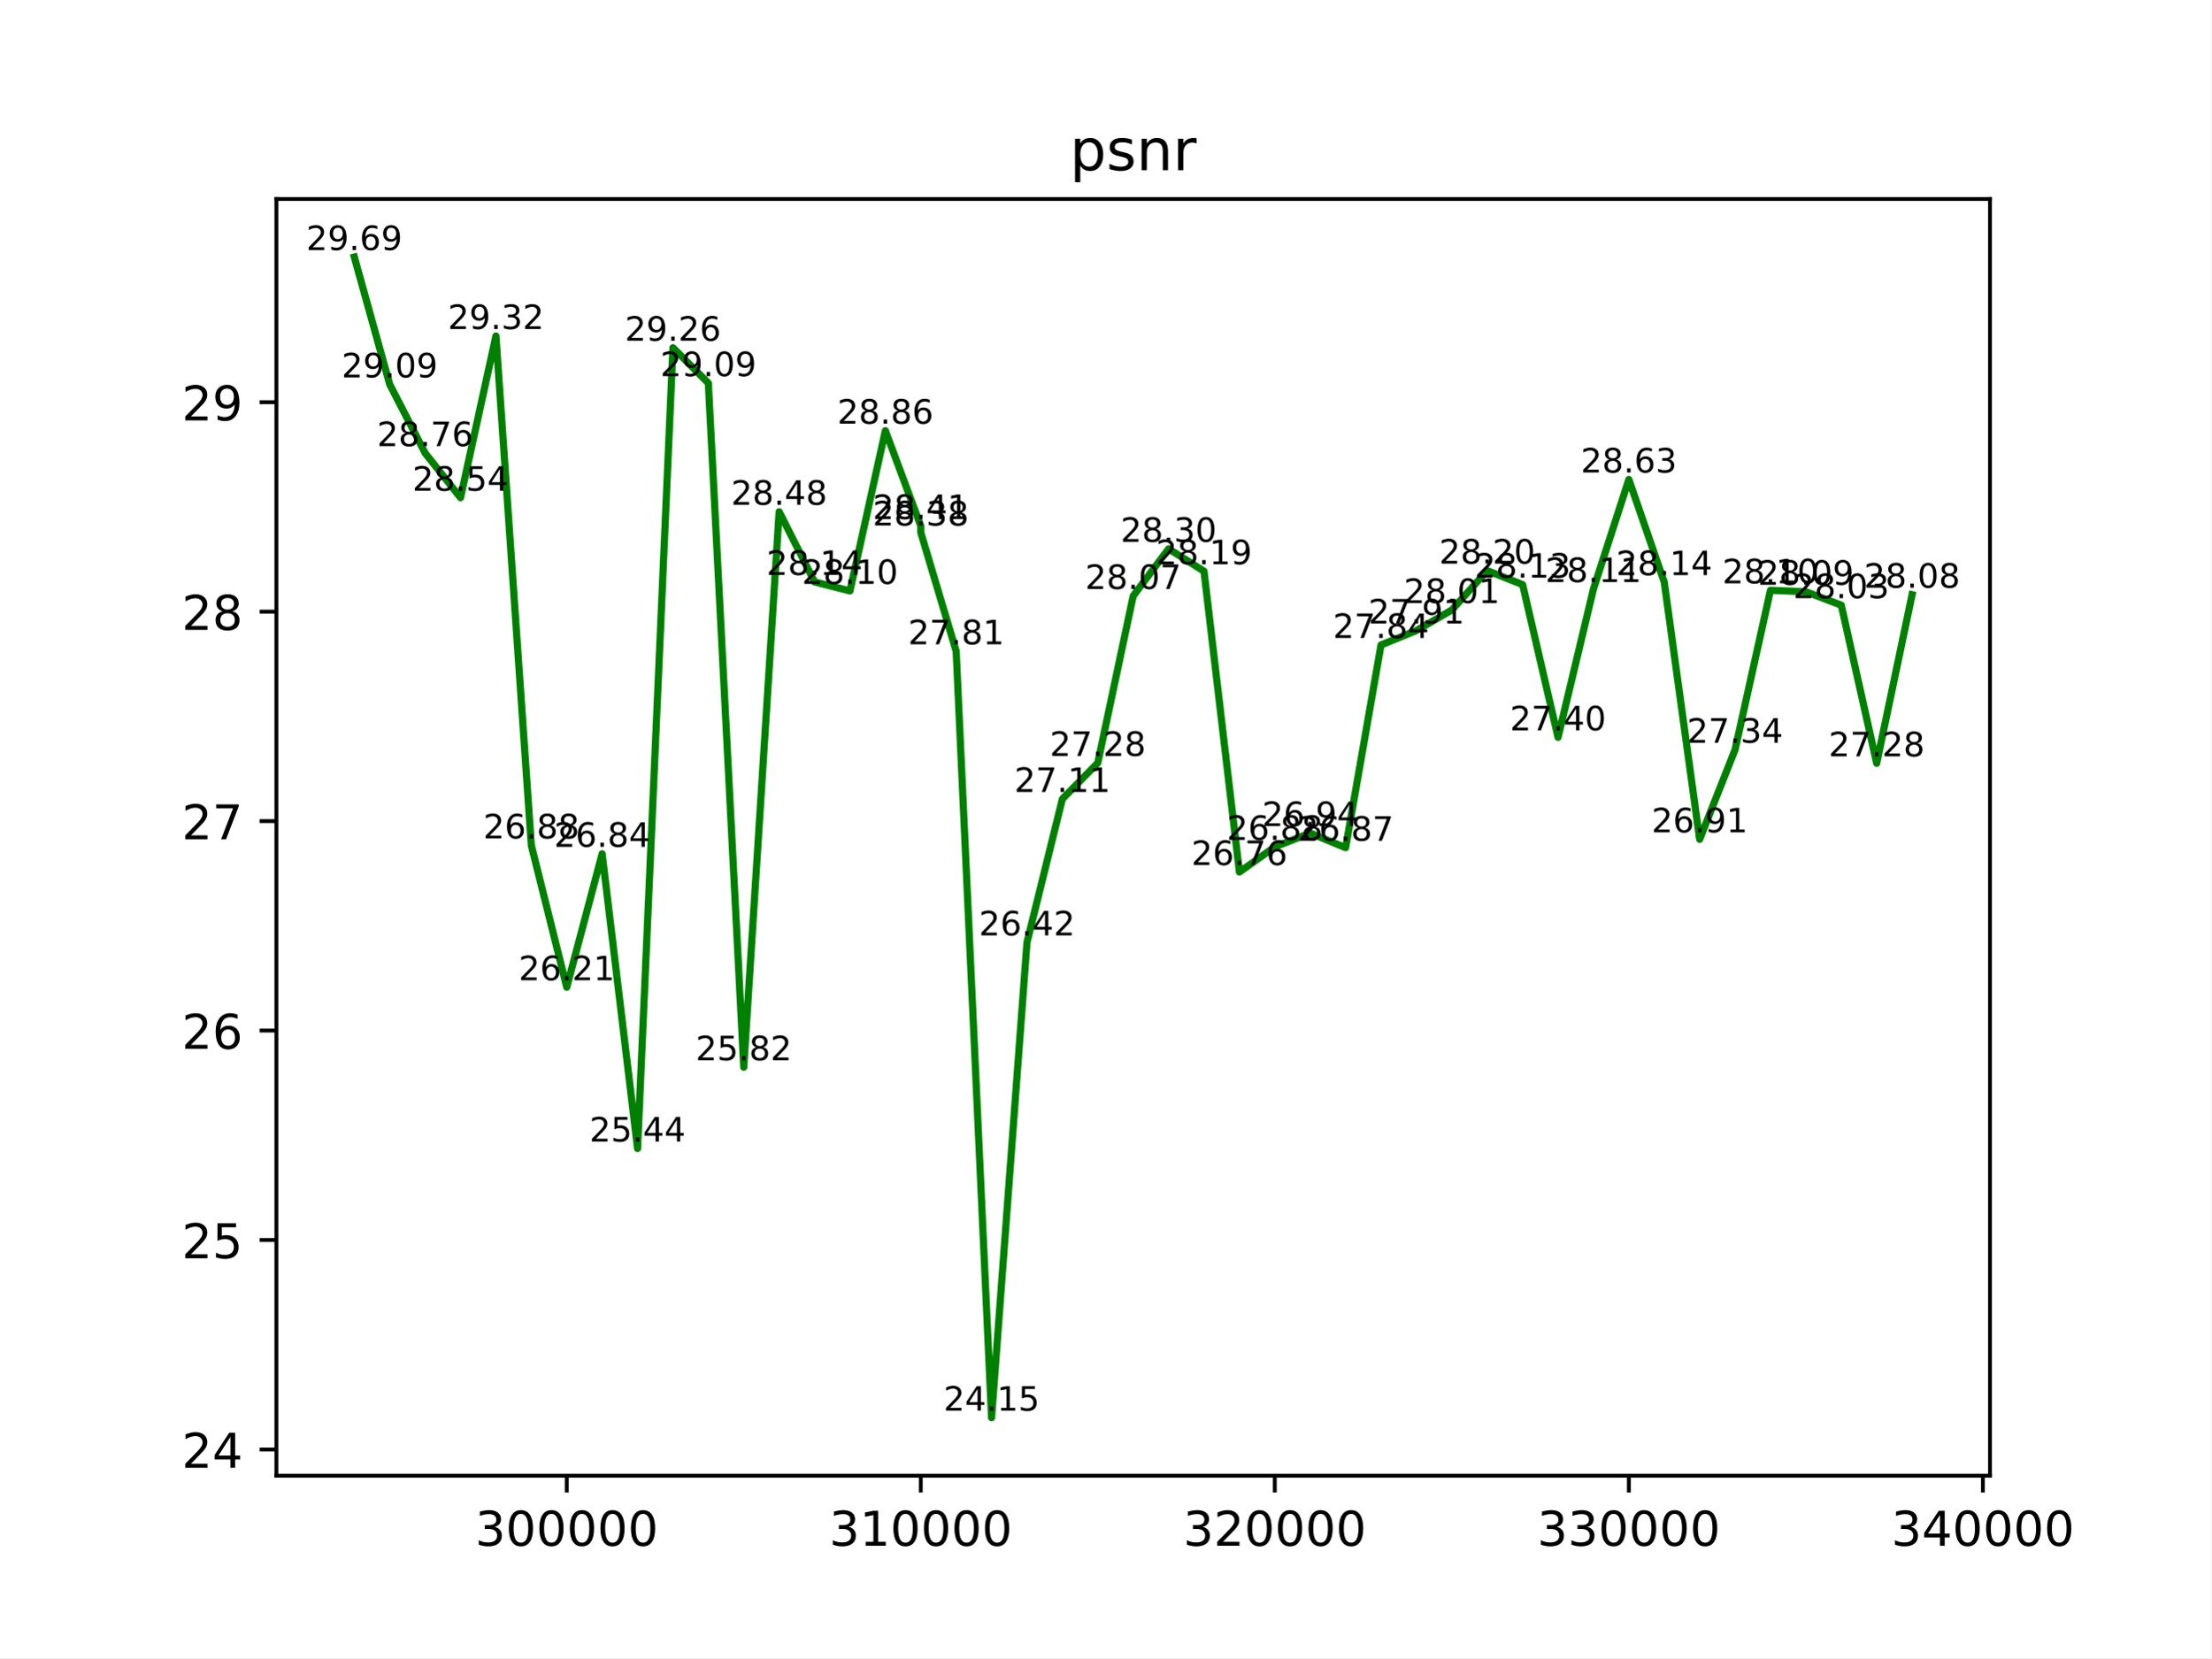
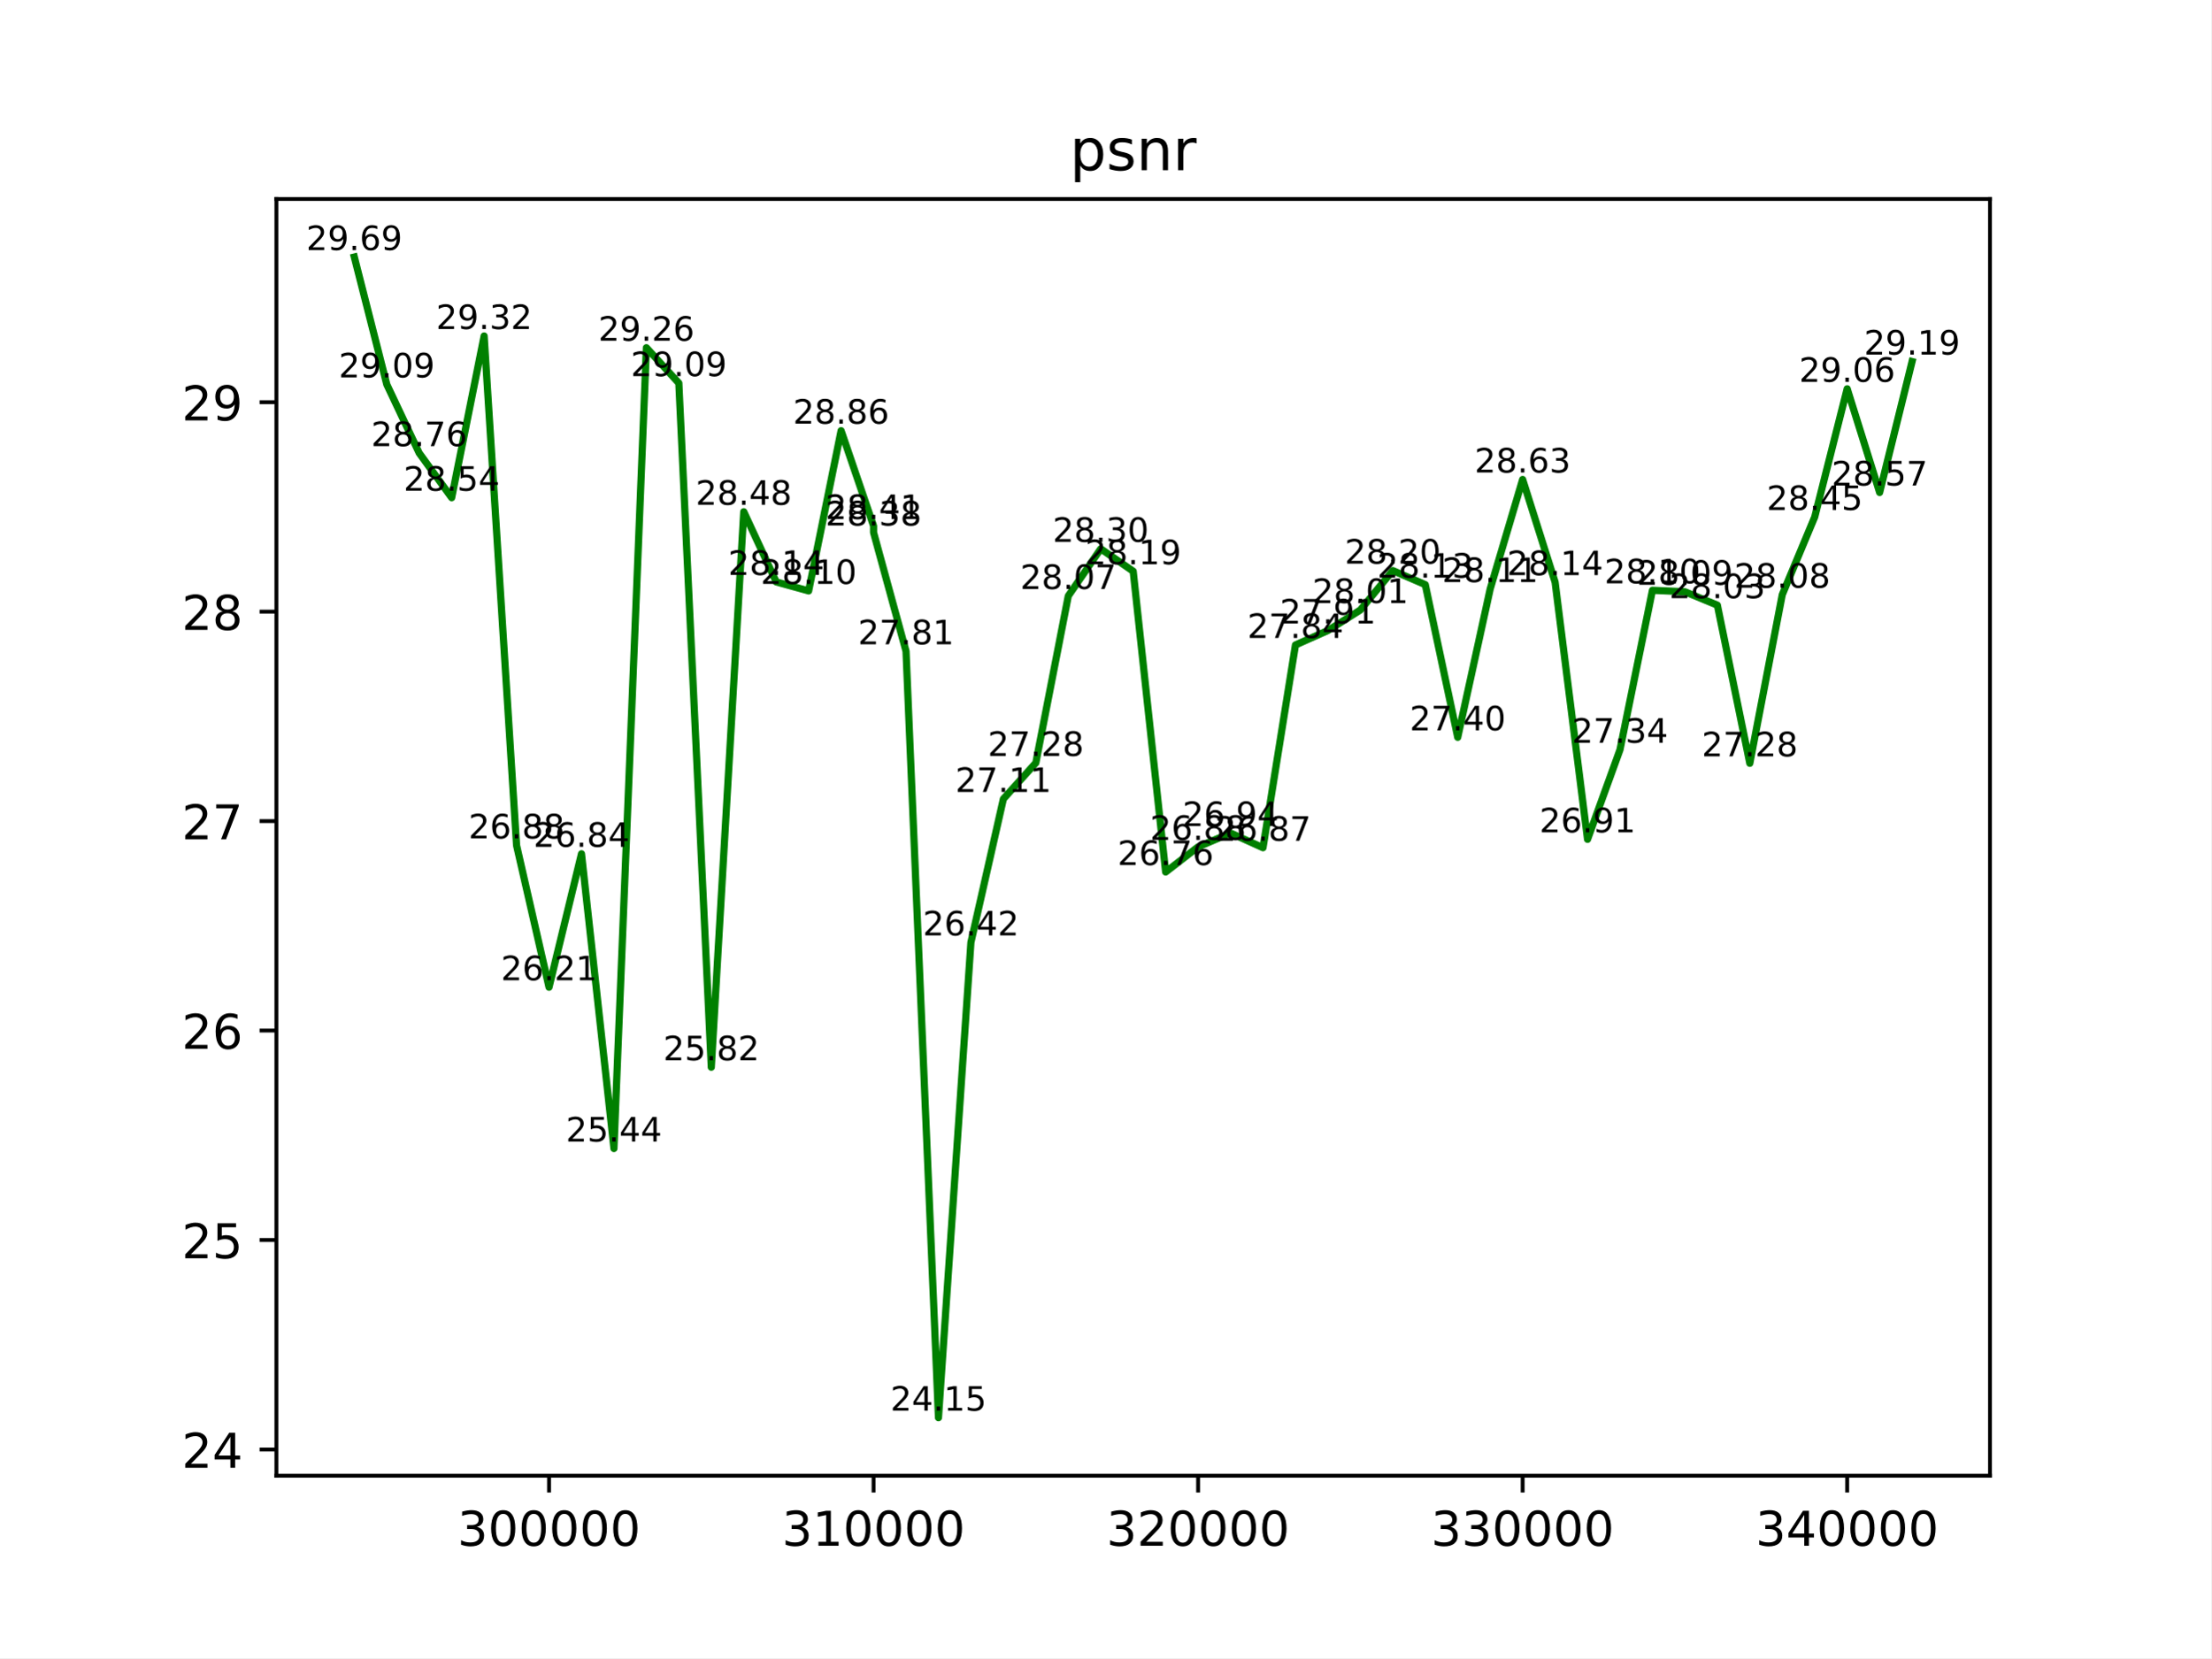
<svg xmlns="http://www.w3.org/2000/svg" xmlns:xlink="http://www.w3.org/1999/xlink" width="460.8pt" height="345.6pt" viewBox="0 0 460.8 345.6" version="1.1">
  <defs>
    <style type="text/css">*{stroke-linejoin: round; stroke-linecap: butt}</style>
  </defs>
  <g id="figure_1">
    <g id="patch_1">
      <path d="M 0 345.6  L 460.8 345.6  L 460.8 0  L 0 0  z " style="fill: #ffffff" />
    </g>
    <g id="axes_1">
      <g id="patch_2">
        <path d="M 57.6 307.584  L 414.72 307.584  L 414.72 41.472  L 57.6 41.472  z " style="fill: #ffffff" />
      </g>
      <g id="matplotlib.axis_1">
        <g id="xtick_1">
          <g id="line2d_1">
            <defs>
-               <path id="m122887a19f" d="M 0 0  L 0 3.5  " style="stroke: #000000; stroke-width: 0.8" />
+               <path id="mf69985f1b4" d="M 0 0  L 0 3.5  " style="stroke: #000000; stroke-width: 0.8" />
            </defs>
            <g>
-               <use xlink:href="#m122887a19f" x="118.104" y="307.584" style="stroke: #000000; stroke-width: 0.8" />
+               <use xlink:href="#mf69985f1b4" x="114.415" y="307.584" style="stroke: #000000; stroke-width: 0.8" />
            </g>
          </g>
          <g id="text_1">
-             <g transform="translate(99.0163 322.1824)scale(0.1 -0.1)">
+             <g transform="translate(95.32704 322.1824)scale(0.1 -0.1)">
              <defs>
                <path id="DejaVuSans-33" d="M 2597 2516  Q 3050 2419 3304 2112  Q 3559 1806 3559 1356  Q 3559 666 3084 287  Q 2609 -91 1734 -91  Q 1441 -91 1130 -33  Q 819 25 488 141  L 488 750  Q 750 597 1062 519  Q 1375 441 1716 441  Q 2309 441 2620 675  Q 2931 909 2931 1356  Q 2931 1769 2642 2001  Q 2353 2234 1838 2234  L 1294 2234  L 1294 2753  L 1863 2753  Q 2328 2753 2575 2939  Q 2822 3125 2822 3475  Q 2822 3834 2567 4026  Q 2313 4219 1838 4219  Q 1578 4219 1281 4162  Q 984 4106 628 3988  L 628 4550  Q 988 4650 1302 4700  Q 1616 4750 1894 4750  Q 2613 4750 3031 4423  Q 3450 4097 3450 3541  Q 3450 3153 3228 2886  Q 3006 2619 2597 2516  z " transform="scale(0.015625)" />
                <path id="DejaVuSans-30" d="M 2034 4250  Q 1547 4250 1301 3770  Q 1056 3291 1056 2328  Q 1056 1369 1301 889  Q 1547 409 2034 409  Q 2525 409 2770 889  Q 3016 1369 3016 2328  Q 3016 3291 2770 3770  Q 2525 4250 2034 4250  z M 2034 4750  Q 2819 4750 3233 4129  Q 3647 3509 3647 2328  Q 3647 1150 3233 529  Q 2819 -91 2034 -91  Q 1250 -91 836 529  Q 422 1150 422 2328  Q 422 3509 836 4129  Q 1250 4750 2034 4750  z " transform="scale(0.015625)" />
              </defs>
              <use xlink:href="#DejaVuSans-33" />
              <use xlink:href="#DejaVuSans-30" x="63.623" />
              <use xlink:href="#DejaVuSans-30" x="127.246" />
              <use xlink:href="#DejaVuSans-30" x="190.869" />
              <use xlink:href="#DejaVuSans-30" x="254.492" />
              <use xlink:href="#DejaVuSans-30" x="318.115" />
            </g>
          </g>
        </g>
        <g id="xtick_2">
          <g id="line2d_2">
            <g>
-               <use xlink:href="#m122887a19f" x="191.889" y="307.584" style="stroke: #000000; stroke-width: 0.8" />
+               <use xlink:href="#mf69985f1b4" x="182.051" y="307.584" style="stroke: #000000; stroke-width: 0.8" />
            </g>
          </g>
          <g id="text_2">
-             <g transform="translate(172.8014 322.1824)scale(0.1 -0.1)">
+             <g transform="translate(162.9634 322.1824)scale(0.1 -0.1)">
              <defs>
                <path id="DejaVuSans-31" d="M 794 531  L 1825 531  L 1825 4091  L 703 3866  L 703 4441  L 1819 4666  L 2450 4666  L 2450 531  L 3481 531  L 3481 0  L 794 0  L 794 531  z " transform="scale(0.015625)" />
              </defs>
              <use xlink:href="#DejaVuSans-33" />
              <use xlink:href="#DejaVuSans-31" x="63.623" />
              <use xlink:href="#DejaVuSans-30" x="127.246" />
              <use xlink:href="#DejaVuSans-30" x="190.869" />
              <use xlink:href="#DejaVuSans-30" x="254.492" />
              <use xlink:href="#DejaVuSans-30" x="318.115" />
            </g>
          </g>
        </g>
        <g id="xtick_3">
          <g id="line2d_3">
            <g>
-               <use xlink:href="#m122887a19f" x="265.674" y="307.584" style="stroke: #000000; stroke-width: 0.8" />
+               <use xlink:href="#mf69985f1b4" x="249.687" y="307.584" style="stroke: #000000; stroke-width: 0.8" />
            </g>
          </g>
          <g id="text_3">
-             <g transform="translate(246.5865 322.1824)scale(0.1 -0.1)">
+             <g transform="translate(230.5998 322.1824)scale(0.1 -0.1)">
              <defs>
                <path id="DejaVuSans-32" d="M 1228 531  L 3431 531  L 3431 0  L 469 0  L 469 531  Q 828 903 1448 1529  Q 2069 2156 2228 2338  Q 2531 2678 2651 2914  Q 2772 3150 2772 3378  Q 2772 3750 2511 3984  Q 2250 4219 1831 4219  Q 1534 4219 1204 4116  Q 875 4013 500 3803  L 500 4441  Q 881 4594 1212 4672  Q 1544 4750 1819 4750  Q 2544 4750 2975 4387  Q 3406 4025 3406 3419  Q 3406 3131 3298 2873  Q 3191 2616 2906 2266  Q 2828 2175 2409 1742  Q 1991 1309 1228 531  z " transform="scale(0.015625)" />
              </defs>
              <use xlink:href="#DejaVuSans-33" />
              <use xlink:href="#DejaVuSans-32" x="63.623" />
              <use xlink:href="#DejaVuSans-30" x="127.246" />
              <use xlink:href="#DejaVuSans-30" x="190.869" />
              <use xlink:href="#DejaVuSans-30" x="254.492" />
              <use xlink:href="#DejaVuSans-30" x="318.115" />
            </g>
          </g>
        </g>
        <g id="xtick_4">
          <g id="line2d_4">
            <g>
-               <use xlink:href="#m122887a19f" x="339.459" y="307.584" style="stroke: #000000; stroke-width: 0.8" />
+               <use xlink:href="#mf69985f1b4" x="317.324" y="307.584" style="stroke: #000000; stroke-width: 0.8" />
            </g>
          </g>
          <g id="text_4">
-             <g transform="translate(320.3717 322.1824)scale(0.1 -0.1)">
+             <g transform="translate(298.2361 322.1824)scale(0.1 -0.1)">
              <use xlink:href="#DejaVuSans-33" />
              <use xlink:href="#DejaVuSans-33" x="63.623" />
              <use xlink:href="#DejaVuSans-30" x="127.246" />
              <use xlink:href="#DejaVuSans-30" x="190.869" />
              <use xlink:href="#DejaVuSans-30" x="254.492" />
              <use xlink:href="#DejaVuSans-30" x="318.115" />
            </g>
          </g>
        </g>
        <g id="xtick_5">
          <g id="line2d_5">
            <g>
-               <use xlink:href="#m122887a19f" x="413.244" y="307.584" style="stroke: #000000; stroke-width: 0.8" />
+               <use xlink:href="#mf69985f1b4" x="384.96" y="307.584" style="stroke: #000000; stroke-width: 0.8" />
            </g>
          </g>
          <g id="text_5">
-             <g transform="translate(394.1568 322.1824)scale(0.1 -0.1)">
+             <g transform="translate(365.8725 322.1824)scale(0.1 -0.1)">
              <defs>
                <path id="DejaVuSans-34" d="M 2419 4116  L 825 1625  L 2419 1625  L 2419 4116  z M 2253 4666  L 3047 4666  L 3047 1625  L 3713 1625  L 3713 1100  L 3047 1100  L 3047 0  L 2419 0  L 2419 1100  L 313 1100  L 313 1709  L 2253 4666  z " transform="scale(0.015625)" />
              </defs>
              <use xlink:href="#DejaVuSans-33" />
              <use xlink:href="#DejaVuSans-34" x="63.623" />
              <use xlink:href="#DejaVuSans-30" x="127.246" />
              <use xlink:href="#DejaVuSans-30" x="190.869" />
              <use xlink:href="#DejaVuSans-30" x="254.492" />
              <use xlink:href="#DejaVuSans-30" x="318.115" />
            </g>
          </g>
        </g>
      </g>
      <g id="matplotlib.axis_2">
        <g id="ytick_1">
          <g id="line2d_6">
            <defs>
-               <path id="m7f73b98298" d="M 0 0  L -3.5 0  " style="stroke: #000000; stroke-width: 0.8" />
+               <path id="m11deac90be" d="M 0 0  L -3.5 0  " style="stroke: #000000; stroke-width: 0.8" />
            </defs>
            <g>
-               <use xlink:href="#m7f73b98298" x="57.6" y="302.124" style="stroke: #000000; stroke-width: 0.8" />
+               <use xlink:href="#m11deac90be" x="57.6" y="302.124" style="stroke: #000000; stroke-width: 0.8" />
            </g>
          </g>
          <g id="text_6">
            <g transform="translate(37.875 305.9235)scale(0.1 -0.1)">
              <use xlink:href="#DejaVuSans-32" />
              <use xlink:href="#DejaVuSans-34" x="63.623" />
            </g>
          </g>
        </g>
        <g id="ytick_2">
          <g id="line2d_7">
            <g>
-               <use xlink:href="#m7f73b98298" x="57.6" y="258.464" style="stroke: #000000; stroke-width: 0.8" />
+               <use xlink:href="#m11deac90be" x="57.6" y="258.464" style="stroke: #000000; stroke-width: 0.8" />
            </g>
          </g>
          <g id="text_7">
            <g transform="translate(37.875 262.2635)scale(0.1 -0.1)">
              <defs>
                <path id="DejaVuSans-35" d="M 691 4666  L 3169 4666  L 3169 4134  L 1269 4134  L 1269 2991  Q 1406 3038 1543 3061  Q 1681 3084 1819 3084  Q 2600 3084 3056 2656  Q 3513 2228 3513 1497  Q 3513 744 3044 326  Q 2575 -91 1722 -91  Q 1428 -91 1123 -41  Q 819 9 494 109  L 494 744  Q 775 591 1075 516  Q 1375 441 1709 441  Q 2250 441 2565 725  Q 2881 1009 2881 1497  Q 2881 1984 2565 2268  Q 2250 2553 1709 2553  Q 1456 2553 1204 2497  Q 953 2441 691 2322  L 691 4666  z " transform="scale(0.015625)" />
              </defs>
              <use xlink:href="#DejaVuSans-32" />
              <use xlink:href="#DejaVuSans-35" x="63.623" />
            </g>
          </g>
        </g>
        <g id="ytick_3">
          <g id="line2d_8">
            <g>
-               <use xlink:href="#m7f73b98298" x="57.6" y="214.804" style="stroke: #000000; stroke-width: 0.8" />
+               <use xlink:href="#m11deac90be" x="57.6" y="214.804" style="stroke: #000000; stroke-width: 0.8" />
            </g>
          </g>
          <g id="text_8">
            <g transform="translate(37.875 218.6036)scale(0.1 -0.1)">
              <defs>
                <path id="DejaVuSans-36" d="M 2113 2584  Q 1688 2584 1439 2293  Q 1191 2003 1191 1497  Q 1191 994 1439 701  Q 1688 409 2113 409  Q 2538 409 2786 701  Q 3034 994 3034 1497  Q 3034 2003 2786 2293  Q 2538 2584 2113 2584  z M 3366 4563  L 3366 3988  Q 3128 4100 2886 4159  Q 2644 4219 2406 4219  Q 1781 4219 1451 3797  Q 1122 3375 1075 2522  Q 1259 2794 1537 2939  Q 1816 3084 2150 3084  Q 2853 3084 3261 2657  Q 3669 2231 3669 1497  Q 3669 778 3244 343  Q 2819 -91 2113 -91  Q 1303 -91 875 529  Q 447 1150 447 2328  Q 447 3434 972 4092  Q 1497 4750 2381 4750  Q 2619 4750 2861 4703  Q 3103 4656 3366 4563  z " transform="scale(0.015625)" />
              </defs>
              <use xlink:href="#DejaVuSans-32" />
              <use xlink:href="#DejaVuSans-36" x="63.623" />
            </g>
          </g>
        </g>
        <g id="ytick_4">
          <g id="line2d_9">
            <g>
-               <use xlink:href="#m7f73b98298" x="57.6" y="171.144" style="stroke: #000000; stroke-width: 0.8" />
+               <use xlink:href="#m11deac90be" x="57.6" y="171.144" style="stroke: #000000; stroke-width: 0.8" />
            </g>
          </g>
          <g id="text_9">
            <g transform="translate(37.875 174.9436)scale(0.1 -0.1)">
              <defs>
                <path id="DejaVuSans-37" d="M 525 4666  L 3525 4666  L 3525 4397  L 1831 0  L 1172 0  L 2766 4134  L 525 4134  L 525 4666  z " transform="scale(0.015625)" />
              </defs>
              <use xlink:href="#DejaVuSans-32" />
              <use xlink:href="#DejaVuSans-37" x="63.623" />
            </g>
          </g>
        </g>
        <g id="ytick_5">
          <g id="line2d_10">
            <g>
-               <use xlink:href="#m7f73b98298" x="57.6" y="127.484" style="stroke: #000000; stroke-width: 0.8" />
+               <use xlink:href="#m11deac90be" x="57.6" y="127.484" style="stroke: #000000; stroke-width: 0.8" />
            </g>
          </g>
          <g id="text_10">
            <g transform="translate(37.875 131.2836)scale(0.1 -0.1)">
              <defs>
                <path id="DejaVuSans-38" d="M 2034 2216  Q 1584 2216 1326 1975  Q 1069 1734 1069 1313  Q 1069 891 1326 650  Q 1584 409 2034 409  Q 2484 409 2743 651  Q 3003 894 3003 1313  Q 3003 1734 2745 1975  Q 2488 2216 2034 2216  z M 1403 2484  Q 997 2584 770 2862  Q 544 3141 544 3541  Q 544 4100 942 4425  Q 1341 4750 2034 4750  Q 2731 4750 3128 4425  Q 3525 4100 3525 3541  Q 3525 3141 3298 2862  Q 3072 2584 2669 2484  Q 3125 2378 3379 2068  Q 3634 1759 3634 1313  Q 3634 634 3220 271  Q 2806 -91 2034 -91  Q 1263 -91 848 271  Q 434 634 434 1313  Q 434 1759 690 2068  Q 947 2378 1403 2484  z M 1172 3481  Q 1172 3119 1398 2916  Q 1625 2713 2034 2713  Q 2441 2713 2670 2916  Q 2900 3119 2900 3481  Q 2900 3844 2670 4047  Q 2441 4250 2034 4250  Q 1625 4250 1398 4047  Q 1172 3844 1172 3481  z " transform="scale(0.015625)" />
              </defs>
              <use xlink:href="#DejaVuSans-32" />
              <use xlink:href="#DejaVuSans-38" x="63.623" />
            </g>
          </g>
        </g>
        <g id="ytick_6">
          <g id="line2d_11">
            <g>
-               <use xlink:href="#m7f73b98298" x="57.6" y="83.824" style="stroke: #000000; stroke-width: 0.8" />
+               <use xlink:href="#m11deac90be" x="57.6" y="83.824" style="stroke: #000000; stroke-width: 0.8" />
            </g>
          </g>
          <g id="text_11">
            <g transform="translate(37.875 87.62359)scale(0.1 -0.1)">
              <defs>
                <path id="DejaVuSans-39" d="M 703 97  L 703 672  Q 941 559 1184 500  Q 1428 441 1663 441  Q 2288 441 2617 861  Q 2947 1281 2994 2138  Q 2813 1869 2534 1725  Q 2256 1581 1919 1581  Q 1219 1581 811 2004  Q 403 2428 403 3163  Q 403 3881 828 4315  Q 1253 4750 1959 4750  Q 2769 4750 3195 4129  Q 3622 3509 3622 2328  Q 3622 1225 3098 567  Q 2575 -91 1691 -91  Q 1453 -91 1209 -44  Q 966 3 703 97  z M 1959 2075  Q 2384 2075 2632 2365  Q 2881 2656 2881 3163  Q 2881 3666 2632 3958  Q 2384 4250 1959 4250  Q 1534 4250 1286 3958  Q 1038 3666 1038 3163  Q 1038 2656 1286 2365  Q 1534 2075 1959 2075  z " transform="scale(0.015625)" />
              </defs>
              <use xlink:href="#DejaVuSans-32" />
              <use xlink:href="#DejaVuSans-39" x="63.623" />
            </g>
          </g>
        </g>
      </g>
      <g id="line2d_12">
-         <path d="M 73.833 53.568  L 81.211 80.113  L 88.59 94.434  L 95.968 103.733  L 103.347 70.028  L 110.725 176.209  L 118.104 205.767  L 125.482 177.955  L 132.861 239.385  L 140.239 72.473  L 147.618 79.851  L 154.996 222.445  L 162.375 106.659  L 169.753 121.285  L 177.132 123.162  L 184.51 89.762  L 191.889 109.627  L 191.889 110.981  L 199.267 135.736  L 206.646 295.488  L 214.024 196.423  L 221.403 166.516  L 228.781 159.007  L 236.16 124.21  L 243.539 114.386  L 250.917 119.058  L 258.296 181.754  L 265.674 176.515  L 273.053 173.633  L 280.431 176.689  L 287.81 134.426  L 295.188 131.414  L 302.567 127.135  L 309.945 118.927  L 317.324 121.852  L 324.702 153.68  L 332.081 122.769  L 339.459 99.935  L 346.838 121.328  L 354.216 174.943  L 361.595 156.256  L 368.973 123.031  L 376.352 123.337  L 383.73 126.131  L 391.109 159.094  L 398.487 123.948  " clip-path="url(#p3054e5eca4)" style="fill: none; stroke: #008000; stroke-width: 1.5; stroke-linecap: square" />
+         <path d="M 73.833 53.568  L 80.596 80.113  L 87.36 94.434  L 94.124 103.733  L 100.887 70.028  L 107.651 176.209  L 114.415 205.767  L 121.178 177.955  L 127.942 239.385  L 134.705 72.473  L 141.469 79.851  L 148.233 222.445  L 154.996 106.659  L 161.76 121.285  L 168.524 123.162  L 175.287 89.762  L 182.051 109.627  L 182.051 110.981  L 188.815 135.736  L 195.578 295.488  L 202.342 196.423  L 209.105 166.516  L 215.869 159.007  L 222.633 124.21  L 229.396 114.386  L 236.16 119.058  L 242.924 181.754  L 249.687 176.515  L 256.451 173.633  L 263.215 176.689  L 269.978 134.426  L 276.742 131.414  L 283.505 127.135  L 290.269 118.927  L 297.033 121.852  L 303.796 153.68  L 310.56 122.769  L 317.324 99.935  L 324.087 121.328  L 330.851 174.943  L 337.615 156.256  L 344.378 123.031  L 351.142 123.337  L 357.905 126.131  L 364.669 159.094  L 371.433 123.948  L 378.196 107.75  L 384.96 81.03  L 391.724 102.642  L 398.487 75.354  " clip-path="url(#pf961958eff)" style="fill: none; stroke: #008000; stroke-width: 1.5; stroke-linecap: square" />
      </g>
      <g id="patch_3">
        <path d="M 57.6 307.584  L 57.6 41.472  " style="fill: none; stroke: #000000; stroke-width: 0.8; stroke-linejoin: miter; stroke-linecap: square" />
      </g>
      <g id="patch_4">
        <path d="M 414.72 307.584  L 414.72 41.472  " style="fill: none; stroke: #000000; stroke-width: 0.8; stroke-linejoin: miter; stroke-linecap: square" />
      </g>
      <g id="patch_5">
        <path d="M 57.6 307.584  L 414.72 307.584  " style="fill: none; stroke: #000000; stroke-width: 0.8; stroke-linejoin: miter; stroke-linecap: square" />
      </g>
      <g id="patch_6">
        <path d="M 57.6 41.472  L 414.72 41.472  " style="fill: none; stroke: #000000; stroke-width: 0.8; stroke-linejoin: miter; stroke-linecap: square" />
      </g>
      <g id="text_12">
        <g transform="translate(63.81288 52.11222)scale(0.07 -0.07)">
          <defs>
            <path id="DejaVuSans-2e" d="M 684 794  L 1344 794  L 1344 0  L 684 0  L 684 794  z " transform="scale(0.015625)" />
          </defs>
          <use xlink:href="#DejaVuSans-32" />
          <use xlink:href="#DejaVuSans-39" x="63.623" />
          <use xlink:href="#DejaVuSans-2e" x="127.246" />
          <use xlink:href="#DejaVuSans-36" x="159.033" />
          <use xlink:href="#DejaVuSans-39" x="222.656" />
        </g>
      </g>
      <g id="text_13">
-         <g transform="translate(71.1914 78.65749)scale(0.07 -0.07)">
+         <g transform="translate(70.57652 78.65749)scale(0.07 -0.07)">
          <use xlink:href="#DejaVuSans-32" />
          <use xlink:href="#DejaVuSans-39" x="63.623" />
          <use xlink:href="#DejaVuSans-2e" x="127.246" />
          <use xlink:href="#DejaVuSans-30" x="159.033" />
          <use xlink:href="#DejaVuSans-39" x="222.656" />
        </g>
      </g>
      <g id="text_14">
-         <g transform="translate(78.56991 92.97797)scale(0.07 -0.07)">
+         <g transform="translate(77.34016 92.97797)scale(0.07 -0.07)">
          <use xlink:href="#DejaVuSans-32" />
          <use xlink:href="#DejaVuSans-38" x="63.623" />
          <use xlink:href="#DejaVuSans-2e" x="127.246" />
          <use xlink:href="#DejaVuSans-37" x="159.033" />
          <use xlink:href="#DejaVuSans-36" x="222.656" />
        </g>
      </g>
      <g id="text_15">
-         <g transform="translate(85.94842 102.2775)scale(0.07 -0.07)">
+         <g transform="translate(84.10379 102.2775)scale(0.07 -0.07)">
          <use xlink:href="#DejaVuSans-32" />
          <use xlink:href="#DejaVuSans-38" x="63.623" />
          <use xlink:href="#DejaVuSans-2e" x="127.246" />
          <use xlink:href="#DejaVuSans-35" x="159.033" />
          <use xlink:href="#DejaVuSans-34" x="222.656" />
        </g>
      </g>
      <g id="text_16">
-         <g transform="translate(93.32693 68.57203)scale(0.07 -0.07)">
+         <g transform="translate(90.86743 68.57203)scale(0.07 -0.07)">
          <use xlink:href="#DejaVuSans-32" />
          <use xlink:href="#DejaVuSans-39" x="63.623" />
          <use xlink:href="#DejaVuSans-2e" x="127.246" />
          <use xlink:href="#DejaVuSans-33" x="159.033" />
          <use xlink:href="#DejaVuSans-32" x="222.656" />
        </g>
      </g>
      <g id="text_17">
-         <g transform="translate(100.7054 174.7531)scale(0.07 -0.07)">
+         <g transform="translate(97.63107 174.7531)scale(0.07 -0.07)">
          <use xlink:href="#DejaVuSans-32" />
          <use xlink:href="#DejaVuSans-36" x="63.623" />
          <use xlink:href="#DejaVuSans-2e" x="127.246" />
          <use xlink:href="#DejaVuSans-38" x="159.033" />
          <use xlink:href="#DejaVuSans-38" x="222.656" />
        </g>
      </g>
      <g id="text_18">
-         <g transform="translate(108.084 204.3109)scale(0.07 -0.07)">
+         <g transform="translate(104.3947 204.3109)scale(0.07 -0.07)">
          <use xlink:href="#DejaVuSans-32" />
          <use xlink:href="#DejaVuSans-36" x="63.623" />
          <use xlink:href="#DejaVuSans-2e" x="127.246" />
          <use xlink:href="#DejaVuSans-32" x="159.033" />
          <use xlink:href="#DejaVuSans-31" x="222.656" />
        </g>
      </g>
      <g id="text_19">
-         <g transform="translate(115.4625 176.4995)scale(0.07 -0.07)">
+         <g transform="translate(111.1583 176.4995)scale(0.07 -0.07)">
          <use xlink:href="#DejaVuSans-32" />
          <use xlink:href="#DejaVuSans-36" x="63.623" />
          <use xlink:href="#DejaVuSans-2e" x="127.246" />
          <use xlink:href="#DejaVuSans-38" x="159.033" />
          <use xlink:href="#DejaVuSans-34" x="222.656" />
        </g>
      </g>
      <g id="text_20">
-         <g transform="translate(122.841 237.9291)scale(0.07 -0.07)">
+         <g transform="translate(117.922 237.9291)scale(0.07 -0.07)">
          <use xlink:href="#DejaVuSans-32" />
          <use xlink:href="#DejaVuSans-35" x="63.623" />
          <use xlink:href="#DejaVuSans-2e" x="127.246" />
          <use xlink:href="#DejaVuSans-34" x="159.033" />
          <use xlink:href="#DejaVuSans-34" x="222.656" />
        </g>
      </g>
      <g id="text_21">
-         <g transform="translate(130.2195 71.01699)scale(0.07 -0.07)">
+         <g transform="translate(124.6856 71.01699)scale(0.07 -0.07)">
          <use xlink:href="#DejaVuSans-32" />
          <use xlink:href="#DejaVuSans-39" x="63.623" />
          <use xlink:href="#DejaVuSans-2e" x="127.246" />
          <use xlink:href="#DejaVuSans-32" x="159.033" />
          <use xlink:href="#DejaVuSans-36" x="222.656" />
        </g>
      </g>
      <g id="text_22">
-         <g transform="translate(137.598 78.39553)scale(0.07 -0.07)">
+         <g transform="translate(131.4492 78.39553)scale(0.07 -0.07)">
          <use xlink:href="#DejaVuSans-32" />
          <use xlink:href="#DejaVuSans-39" x="63.623" />
          <use xlink:href="#DejaVuSans-2e" x="127.246" />
          <use xlink:href="#DejaVuSans-30" x="159.033" />
          <use xlink:href="#DejaVuSans-39" x="222.656" />
        </g>
      </g>
      <g id="text_23">
-         <g transform="translate(144.9765 220.9891)scale(0.07 -0.07)">
+         <g transform="translate(138.2129 220.9891)scale(0.07 -0.07)">
          <use xlink:href="#DejaVuSans-32" />
          <use xlink:href="#DejaVuSans-35" x="63.623" />
          <use xlink:href="#DejaVuSans-2e" x="127.246" />
          <use xlink:href="#DejaVuSans-38" x="159.033" />
          <use xlink:href="#DejaVuSans-32" x="222.656" />
        </g>
      </g>
      <g id="text_24">
-         <g transform="translate(152.355 105.2028)scale(0.07 -0.07)">
+         <g transform="translate(144.9765 105.2028)scale(0.07 -0.07)">
          <use xlink:href="#DejaVuSans-32" />
          <use xlink:href="#DejaVuSans-38" x="63.623" />
          <use xlink:href="#DejaVuSans-2e" x="127.246" />
          <use xlink:href="#DejaVuSans-34" x="159.033" />
          <use xlink:href="#DejaVuSans-38" x="222.656" />
        </g>
      </g>
      <g id="text_25">
-         <g transform="translate(159.7335 119.8289)scale(0.07 -0.07)">
+         <g transform="translate(151.7402 119.8289)scale(0.07 -0.07)">
          <use xlink:href="#DejaVuSans-32" />
          <use xlink:href="#DejaVuSans-38" x="63.623" />
          <use xlink:href="#DejaVuSans-2e" x="127.246" />
          <use xlink:href="#DejaVuSans-31" x="159.033" />
          <use xlink:href="#DejaVuSans-34" x="222.656" />
        </g>
      </g>
      <g id="text_26">
-         <g transform="translate(167.1121 121.7062)scale(0.07 -0.07)">
+         <g transform="translate(158.5038 121.7062)scale(0.07 -0.07)">
          <use xlink:href="#DejaVuSans-32" />
          <use xlink:href="#DejaVuSans-38" x="63.623" />
          <use xlink:href="#DejaVuSans-2e" x="127.246" />
          <use xlink:href="#DejaVuSans-31" x="159.033" />
          <use xlink:href="#DejaVuSans-30" x="222.656" />
        </g>
      </g>
      <g id="text_27">
-         <g transform="translate(174.4906 88.30635)scale(0.07 -0.07)">
+         <g transform="translate(165.2674 88.30635)scale(0.07 -0.07)">
          <use xlink:href="#DejaVuSans-32" />
          <use xlink:href="#DejaVuSans-38" x="63.623" />
          <use xlink:href="#DejaVuSans-2e" x="127.246" />
          <use xlink:href="#DejaVuSans-38" x="159.033" />
          <use xlink:href="#DejaVuSans-36" x="222.656" />
        </g>
      </g>
      <g id="text_28">
-         <g transform="translate(181.8691 108.1716)scale(0.07 -0.07)">
+         <g transform="translate(172.0311 108.1716)scale(0.07 -0.07)">
          <use xlink:href="#DejaVuSans-32" />
          <use xlink:href="#DejaVuSans-38" x="63.623" />
          <use xlink:href="#DejaVuSans-2e" x="127.246" />
          <use xlink:href="#DejaVuSans-34" x="159.033" />
          <use xlink:href="#DejaVuSans-31" x="222.656" />
        </g>
      </g>
      <g id="text_29">
-         <g transform="translate(181.8691 109.5251)scale(0.07 -0.07)">
+         <g transform="translate(172.0311 109.5251)scale(0.07 -0.07)">
          <use xlink:href="#DejaVuSans-32" />
          <use xlink:href="#DejaVuSans-38" x="63.623" />
          <use xlink:href="#DejaVuSans-2e" x="127.246" />
          <use xlink:href="#DejaVuSans-33" x="159.033" />
          <use xlink:href="#DejaVuSans-38" x="222.656" />
        </g>
      </g>
      <g id="text_30">
-         <g transform="translate(189.2476 134.2803)scale(0.07 -0.07)">
+         <g transform="translate(178.7947 134.2803)scale(0.07 -0.07)">
          <use xlink:href="#DejaVuSans-32" />
          <use xlink:href="#DejaVuSans-37" x="63.623" />
          <use xlink:href="#DejaVuSans-2e" x="127.246" />
          <use xlink:href="#DejaVuSans-38" x="159.033" />
          <use xlink:href="#DejaVuSans-31" x="222.656" />
        </g>
      </g>
      <g id="text_31">
-         <g transform="translate(196.6261 294.0322)scale(0.07 -0.07)">
+         <g transform="translate(185.5583 294.0322)scale(0.07 -0.07)">
          <use xlink:href="#DejaVuSans-32" />
          <use xlink:href="#DejaVuSans-34" x="63.623" />
          <use xlink:href="#DejaVuSans-2e" x="127.246" />
          <use xlink:href="#DejaVuSans-31" x="159.033" />
          <use xlink:href="#DejaVuSans-35" x="222.656" />
        </g>
      </g>
      <g id="text_32">
-         <g transform="translate(204.0046 194.9677)scale(0.07 -0.07)">
+         <g transform="translate(192.322 194.9677)scale(0.07 -0.07)">
          <use xlink:href="#DejaVuSans-32" />
          <use xlink:href="#DejaVuSans-36" x="63.623" />
          <use xlink:href="#DejaVuSans-2e" x="127.246" />
          <use xlink:href="#DejaVuSans-34" x="159.033" />
          <use xlink:href="#DejaVuSans-32" x="222.656" />
        </g>
      </g>
      <g id="text_33">
-         <g transform="translate(211.3831 165.0606)scale(0.07 -0.07)">
+         <g transform="translate(199.0856 165.0606)scale(0.07 -0.07)">
          <use xlink:href="#DejaVuSans-32" />
          <use xlink:href="#DejaVuSans-37" x="63.623" />
          <use xlink:href="#DejaVuSans-2e" x="127.246" />
          <use xlink:href="#DejaVuSans-31" x="159.033" />
          <use xlink:href="#DejaVuSans-31" x="222.656" />
        </g>
      </g>
      <g id="text_34">
-         <g transform="translate(218.7616 157.5511)scale(0.07 -0.07)">
+         <g transform="translate(205.8492 157.5511)scale(0.07 -0.07)">
          <use xlink:href="#DejaVuSans-32" />
          <use xlink:href="#DejaVuSans-37" x="63.623" />
          <use xlink:href="#DejaVuSans-2e" x="127.246" />
          <use xlink:href="#DejaVuSans-32" x="159.033" />
          <use xlink:href="#DejaVuSans-38" x="222.656" />
        </g>
      </g>
      <g id="text_35">
-         <g transform="translate(226.1402 122.7541)scale(0.07 -0.07)">
+         <g transform="translate(212.6129 122.7541)scale(0.07 -0.07)">
          <use xlink:href="#DejaVuSans-32" />
          <use xlink:href="#DejaVuSans-38" x="63.623" />
          <use xlink:href="#DejaVuSans-2e" x="127.246" />
          <use xlink:href="#DejaVuSans-30" x="159.033" />
          <use xlink:href="#DejaVuSans-37" x="222.656" />
        </g>
      </g>
      <g id="text_36">
-         <g transform="translate(233.5187 112.9306)scale(0.07 -0.07)">
+         <g transform="translate(219.3765 112.9306)scale(0.07 -0.07)">
          <use xlink:href="#DejaVuSans-32" />
          <use xlink:href="#DejaVuSans-38" x="63.623" />
          <use xlink:href="#DejaVuSans-2e" x="127.246" />
          <use xlink:href="#DejaVuSans-33" x="159.033" />
          <use xlink:href="#DejaVuSans-30" x="222.656" />
        </g>
      </g>
      <g id="text_37">
-         <g transform="translate(240.8972 117.6022)scale(0.07 -0.07)">
+         <g transform="translate(226.1402 117.6022)scale(0.07 -0.07)">
          <use xlink:href="#DejaVuSans-32" />
          <use xlink:href="#DejaVuSans-38" x="63.623" />
          <use xlink:href="#DejaVuSans-2e" x="127.246" />
          <use xlink:href="#DejaVuSans-31" x="159.033" />
          <use xlink:href="#DejaVuSans-39" x="222.656" />
        </g>
      </g>
      <g id="text_38">
-         <g transform="translate(248.2757 180.2979)scale(0.07 -0.07)">
+         <g transform="translate(232.9038 180.2979)scale(0.07 -0.07)">
          <use xlink:href="#DejaVuSans-32" />
          <use xlink:href="#DejaVuSans-36" x="63.623" />
          <use xlink:href="#DejaVuSans-2e" x="127.246" />
          <use xlink:href="#DejaVuSans-37" x="159.033" />
          <use xlink:href="#DejaVuSans-36" x="222.656" />
        </g>
      </g>
      <g id="text_39">
-         <g transform="translate(255.6542 175.0587)scale(0.07 -0.07)">
+         <g transform="translate(239.6674 175.0587)scale(0.07 -0.07)">
          <use xlink:href="#DejaVuSans-32" />
          <use xlink:href="#DejaVuSans-36" x="63.623" />
          <use xlink:href="#DejaVuSans-2e" x="127.246" />
          <use xlink:href="#DejaVuSans-38" x="159.033" />
          <use xlink:href="#DejaVuSans-38" x="222.656" />
        </g>
      </g>
      <g id="text_40">
-         <g transform="translate(263.0327 172.1772)scale(0.07 -0.07)">
+         <g transform="translate(246.4311 172.1772)scale(0.07 -0.07)">
          <use xlink:href="#DejaVuSans-32" />
          <use xlink:href="#DejaVuSans-36" x="63.623" />
          <use xlink:href="#DejaVuSans-2e" x="127.246" />
          <use xlink:href="#DejaVuSans-39" x="159.033" />
          <use xlink:href="#DejaVuSans-34" x="222.656" />
        </g>
      </g>
      <g id="text_41">
-         <g transform="translate(270.4112 175.2334)scale(0.07 -0.07)">
+         <g transform="translate(253.1947 175.2334)scale(0.07 -0.07)">
          <use xlink:href="#DejaVuSans-32" />
          <use xlink:href="#DejaVuSans-36" x="63.623" />
          <use xlink:href="#DejaVuSans-2e" x="127.246" />
          <use xlink:href="#DejaVuSans-38" x="159.033" />
          <use xlink:href="#DejaVuSans-37" x="222.656" />
        </g>
      </g>
      <g id="text_42">
-         <g transform="translate(277.7897 132.9705)scale(0.07 -0.07)">
+         <g transform="translate(259.9583 132.9705)scale(0.07 -0.07)">
          <use xlink:href="#DejaVuSans-32" />
          <use xlink:href="#DejaVuSans-37" x="63.623" />
          <use xlink:href="#DejaVuSans-2e" x="127.246" />
          <use xlink:href="#DejaVuSans-38" x="159.033" />
          <use xlink:href="#DejaVuSans-34" x="222.656" />
        </g>
      </g>
      <g id="text_43">
-         <g transform="translate(285.1683 129.958)scale(0.07 -0.07)">
+         <g transform="translate(266.722 129.958)scale(0.07 -0.07)">
          <use xlink:href="#DejaVuSans-32" />
          <use xlink:href="#DejaVuSans-37" x="63.623" />
          <use xlink:href="#DejaVuSans-2e" x="127.246" />
          <use xlink:href="#DejaVuSans-39" x="159.033" />
          <use xlink:href="#DejaVuSans-31" x="222.656" />
        </g>
      </g>
      <g id="text_44">
-         <g transform="translate(292.5468 125.6793)scale(0.07 -0.07)">
+         <g transform="translate(273.4856 125.6793)scale(0.07 -0.07)">
          <use xlink:href="#DejaVuSans-32" />
          <use xlink:href="#DejaVuSans-38" x="63.623" />
          <use xlink:href="#DejaVuSans-2e" x="127.246" />
          <use xlink:href="#DejaVuSans-30" x="159.033" />
          <use xlink:href="#DejaVuSans-31" x="222.656" />
        </g>
      </g>
      <g id="text_45">
-         <g transform="translate(299.9253 117.4712)scale(0.07 -0.07)">
+         <g transform="translate(280.2492 117.4712)scale(0.07 -0.07)">
          <use xlink:href="#DejaVuSans-32" />
          <use xlink:href="#DejaVuSans-38" x="63.623" />
          <use xlink:href="#DejaVuSans-2e" x="127.246" />
          <use xlink:href="#DejaVuSans-32" x="159.033" />
          <use xlink:href="#DejaVuSans-30" x="222.656" />
        </g>
      </g>
      <g id="text_46">
-         <g transform="translate(307.3038 120.3964)scale(0.07 -0.07)">
+         <g transform="translate(287.0129 120.3964)scale(0.07 -0.07)">
          <use xlink:href="#DejaVuSans-32" />
          <use xlink:href="#DejaVuSans-38" x="63.623" />
          <use xlink:href="#DejaVuSans-2e" x="127.246" />
          <use xlink:href="#DejaVuSans-31" x="159.033" />
          <use xlink:href="#DejaVuSans-33" x="222.656" />
        </g>
      </g>
      <g id="text_47">
-         <g transform="translate(314.6823 152.2246)scale(0.07 -0.07)">
+         <g transform="translate(293.7765 152.2246)scale(0.07 -0.07)">
          <use xlink:href="#DejaVuSans-32" />
          <use xlink:href="#DejaVuSans-37" x="63.623" />
          <use xlink:href="#DejaVuSans-2e" x="127.246" />
          <use xlink:href="#DejaVuSans-34" x="159.033" />
          <use xlink:href="#DejaVuSans-30" x="222.656" />
        </g>
      </g>
      <g id="text_48">
-         <g transform="translate(322.0608 121.3133)scale(0.07 -0.07)">
+         <g transform="translate(300.5402 121.3133)scale(0.07 -0.07)">
          <use xlink:href="#DejaVuSans-32" />
          <use xlink:href="#DejaVuSans-38" x="63.623" />
          <use xlink:href="#DejaVuSans-2e" x="127.246" />
          <use xlink:href="#DejaVuSans-31" x="159.033" />
          <use xlink:href="#DejaVuSans-31" x="222.656" />
        </g>
      </g>
      <g id="text_49">
-         <g transform="translate(329.4393 98.47913)scale(0.07 -0.07)">
+         <g transform="translate(307.3038 98.47913)scale(0.07 -0.07)">
          <use xlink:href="#DejaVuSans-32" />
          <use xlink:href="#DejaVuSans-38" x="63.623" />
          <use xlink:href="#DejaVuSans-2e" x="127.246" />
          <use xlink:href="#DejaVuSans-36" x="159.033" />
          <use xlink:href="#DejaVuSans-33" x="222.656" />
        </g>
      </g>
      <g id="text_50">
-         <g transform="translate(336.8178 119.8725)scale(0.07 -0.07)">
+         <g transform="translate(314.0674 119.8725)scale(0.07 -0.07)">
          <use xlink:href="#DejaVuSans-32" />
          <use xlink:href="#DejaVuSans-38" x="63.623" />
          <use xlink:href="#DejaVuSans-2e" x="127.246" />
          <use xlink:href="#DejaVuSans-31" x="159.033" />
          <use xlink:href="#DejaVuSans-34" x="222.656" />
        </g>
      </g>
      <g id="text_51">
-         <g transform="translate(344.1964 173.487)scale(0.07 -0.07)">
+         <g transform="translate(320.8311 173.487)scale(0.07 -0.07)">
          <use xlink:href="#DejaVuSans-32" />
          <use xlink:href="#DejaVuSans-36" x="63.623" />
          <use xlink:href="#DejaVuSans-2e" x="127.246" />
          <use xlink:href="#DejaVuSans-39" x="159.033" />
          <use xlink:href="#DejaVuSans-31" x="222.656" />
        </g>
      </g>
      <g id="text_52">
-         <g transform="translate(351.5749 154.8005)scale(0.07 -0.07)">
+         <g transform="translate(327.5947 154.8005)scale(0.07 -0.07)">
          <use xlink:href="#DejaVuSans-32" />
          <use xlink:href="#DejaVuSans-37" x="63.623" />
          <use xlink:href="#DejaVuSans-2e" x="127.246" />
          <use xlink:href="#DejaVuSans-33" x="159.033" />
          <use xlink:href="#DejaVuSans-34" x="222.656" />
        </g>
      </g>
      <g id="text_53">
-         <g transform="translate(358.9534 121.5753)scale(0.07 -0.07)">
+         <g transform="translate(334.3583 121.5753)scale(0.07 -0.07)">
          <use xlink:href="#DejaVuSans-32" />
          <use xlink:href="#DejaVuSans-38" x="63.623" />
          <use xlink:href="#DejaVuSans-2e" x="127.246" />
          <use xlink:href="#DejaVuSans-31" x="159.033" />
          <use xlink:href="#DejaVuSans-30" x="222.656" />
        </g>
      </g>
      <g id="text_54">
-         <g transform="translate(366.3319 121.8809)scale(0.07 -0.07)">
+         <g transform="translate(341.122 121.8809)scale(0.07 -0.07)">
          <use xlink:href="#DejaVuSans-32" />
          <use xlink:href="#DejaVuSans-38" x="63.623" />
          <use xlink:href="#DejaVuSans-2e" x="127.246" />
          <use xlink:href="#DejaVuSans-30" x="159.033" />
          <use xlink:href="#DejaVuSans-39" x="222.656" />
        </g>
      </g>
      <g id="text_55">
-         <g transform="translate(373.7104 124.6751)scale(0.07 -0.07)">
+         <g transform="translate(347.8856 124.6751)scale(0.07 -0.07)">
          <use xlink:href="#DejaVuSans-32" />
          <use xlink:href="#DejaVuSans-38" x="63.623" />
          <use xlink:href="#DejaVuSans-2e" x="127.246" />
          <use xlink:href="#DejaVuSans-30" x="159.033" />
          <use xlink:href="#DejaVuSans-33" x="222.656" />
        </g>
      </g>
      <g id="text_56">
-         <g transform="translate(381.0889 157.6384)scale(0.07 -0.07)">
+         <g transform="translate(354.6492 157.6384)scale(0.07 -0.07)">
          <use xlink:href="#DejaVuSans-32" />
          <use xlink:href="#DejaVuSans-37" x="63.623" />
          <use xlink:href="#DejaVuSans-2e" x="127.246" />
          <use xlink:href="#DejaVuSans-32" x="159.033" />
          <use xlink:href="#DejaVuSans-38" x="222.656" />
        </g>
      </g>
      <g id="text_57">
-         <g transform="translate(388.4674 122.4921)scale(0.07 -0.07)">
+         <g transform="translate(361.4129 122.4921)scale(0.07 -0.07)">
          <use xlink:href="#DejaVuSans-32" />
          <use xlink:href="#DejaVuSans-38" x="63.623" />
          <use xlink:href="#DejaVuSans-2e" x="127.246" />
          <use xlink:href="#DejaVuSans-30" x="159.033" />
          <use xlink:href="#DejaVuSans-38" x="222.656" />
        </g>
      </g>
      <g id="text_58">
+         <g transform="translate(368.1765 106.2943)scale(0.07 -0.07)">
+           <use xlink:href="#DejaVuSans-32" />
+           <use xlink:href="#DejaVuSans-38" x="63.623" />
+           <use xlink:href="#DejaVuSans-2e" x="127.246" />
+           <use xlink:href="#DejaVuSans-34" x="159.033" />
+           <use xlink:href="#DejaVuSans-35" x="222.656" />
+         </g>
+       </g>
+       <g id="text_59">
+         <g transform="translate(374.9402 79.57435)scale(0.07 -0.07)">
+           <use xlink:href="#DejaVuSans-32" />
+           <use xlink:href="#DejaVuSans-39" x="63.623" />
+           <use xlink:href="#DejaVuSans-2e" x="127.246" />
+           <use xlink:href="#DejaVuSans-30" x="159.033" />
+           <use xlink:href="#DejaVuSans-36" x="222.656" />
+         </g>
+       </g>
+       <g id="text_60">
+         <g transform="translate(381.7038 101.186)scale(0.07 -0.07)">
+           <use xlink:href="#DejaVuSans-32" />
+           <use xlink:href="#DejaVuSans-38" x="63.623" />
+           <use xlink:href="#DejaVuSans-2e" x="127.246" />
+           <use xlink:href="#DejaVuSans-35" x="159.033" />
+           <use xlink:href="#DejaVuSans-37" x="222.656" />
+         </g>
+       </g>
+       <g id="text_61">
+         <g transform="translate(388.4674 73.89855)scale(0.07 -0.07)">
+           <use xlink:href="#DejaVuSans-32" />
+           <use xlink:href="#DejaVuSans-39" x="63.623" />
+           <use xlink:href="#DejaVuSans-2e" x="127.246" />
+           <use xlink:href="#DejaVuSans-31" x="159.033" />
+           <use xlink:href="#DejaVuSans-39" x="222.656" />
+         </g>
+       </g>
+       <g id="text_62">
        <g transform="translate(222.9563 35.472)scale(0.12 -0.12)">
          <defs>
            <path id="DejaVuSans-70" d="M 1159 525  L 1159 -1331  L 581 -1331  L 581 3500  L 1159 3500  L 1159 2969  Q 1341 3281 1617 3432  Q 1894 3584 2278 3584  Q 2916 3584 3314 3078  Q 3713 2572 3713 1747  Q 3713 922 3314 415  Q 2916 -91 2278 -91  Q 1894 -91 1617 61  Q 1341 213 1159 525  z M 3116 1747  Q 3116 2381 2855 2742  Q 2594 3103 2138 3103  Q 1681 3103 1420 2742  Q 1159 2381 1159 1747  Q 1159 1113 1420 752  Q 1681 391 2138 391  Q 2594 391 2855 752  Q 3116 1113 3116 1747  z " transform="scale(0.015625)" />
            <path id="DejaVuSans-73" d="M 2834 3397  L 2834 2853  Q 2591 2978 2328 3040  Q 2066 3103 1784 3103  Q 1356 3103 1142 2972  Q 928 2841 928 2578  Q 928 2378 1081 2264  Q 1234 2150 1697 2047  L 1894 2003  Q 2506 1872 2764 1633  Q 3022 1394 3022 966  Q 3022 478 2636 193  Q 2250 -91 1575 -91  Q 1294 -91 989 -36  Q 684 19 347 128  L 347 722  Q 666 556 975 473  Q 1284 391 1588 391  Q 1994 391 2212 530  Q 2431 669 2431 922  Q 2431 1156 2273 1281  Q 2116 1406 1581 1522  L 1381 1569  Q 847 1681 609 1914  Q 372 2147 372 2553  Q 372 3047 722 3315  Q 1072 3584 1716 3584  Q 2034 3584 2315 3537  Q 2597 3491 2834 3397  z " transform="scale(0.015625)" />
            <path id="DejaVuSans-6e" d="M 3513 2113  L 3513 0  L 2938 0  L 2938 2094  Q 2938 2591 2744 2837  Q 2550 3084 2163 3084  Q 1697 3084 1428 2787  Q 1159 2491 1159 1978  L 1159 0  L 581 0  L 581 3500  L 1159 3500  L 1159 2956  Q 1366 3272 1645 3428  Q 1925 3584 2291 3584  Q 2894 3584 3203 3211  Q 3513 2838 3513 2113  z " transform="scale(0.015625)" />
            <path id="DejaVuSans-72" d="M 2631 2963  Q 2534 3019 2420 3045  Q 2306 3072 2169 3072  Q 1681 3072 1420 2755  Q 1159 2438 1159 1844  L 1159 0  L 581 0  L 581 3500  L 1159 3500  L 1159 2956  Q 1341 3275 1631 3429  Q 1922 3584 2338 3584  Q 2397 3584 2469 3576  Q 2541 3569 2628 3553  L 2631 2963  z " transform="scale(0.015625)" />
          </defs>
          <use xlink:href="#DejaVuSans-70" />
          <use xlink:href="#DejaVuSans-73" x="63.477" />
          <use xlink:href="#DejaVuSans-6e" x="115.576" />
          <use xlink:href="#DejaVuSans-72" x="178.955" />
        </g>
      </g>
    </g>
  </g>
  <defs>
-     <clipPath id="p3054e5eca4">
+     <clipPath id="pf961958eff">
      <rect x="57.6" y="41.472" width="357.12" height="266.112" />
    </clipPath>
  </defs>
</svg>
